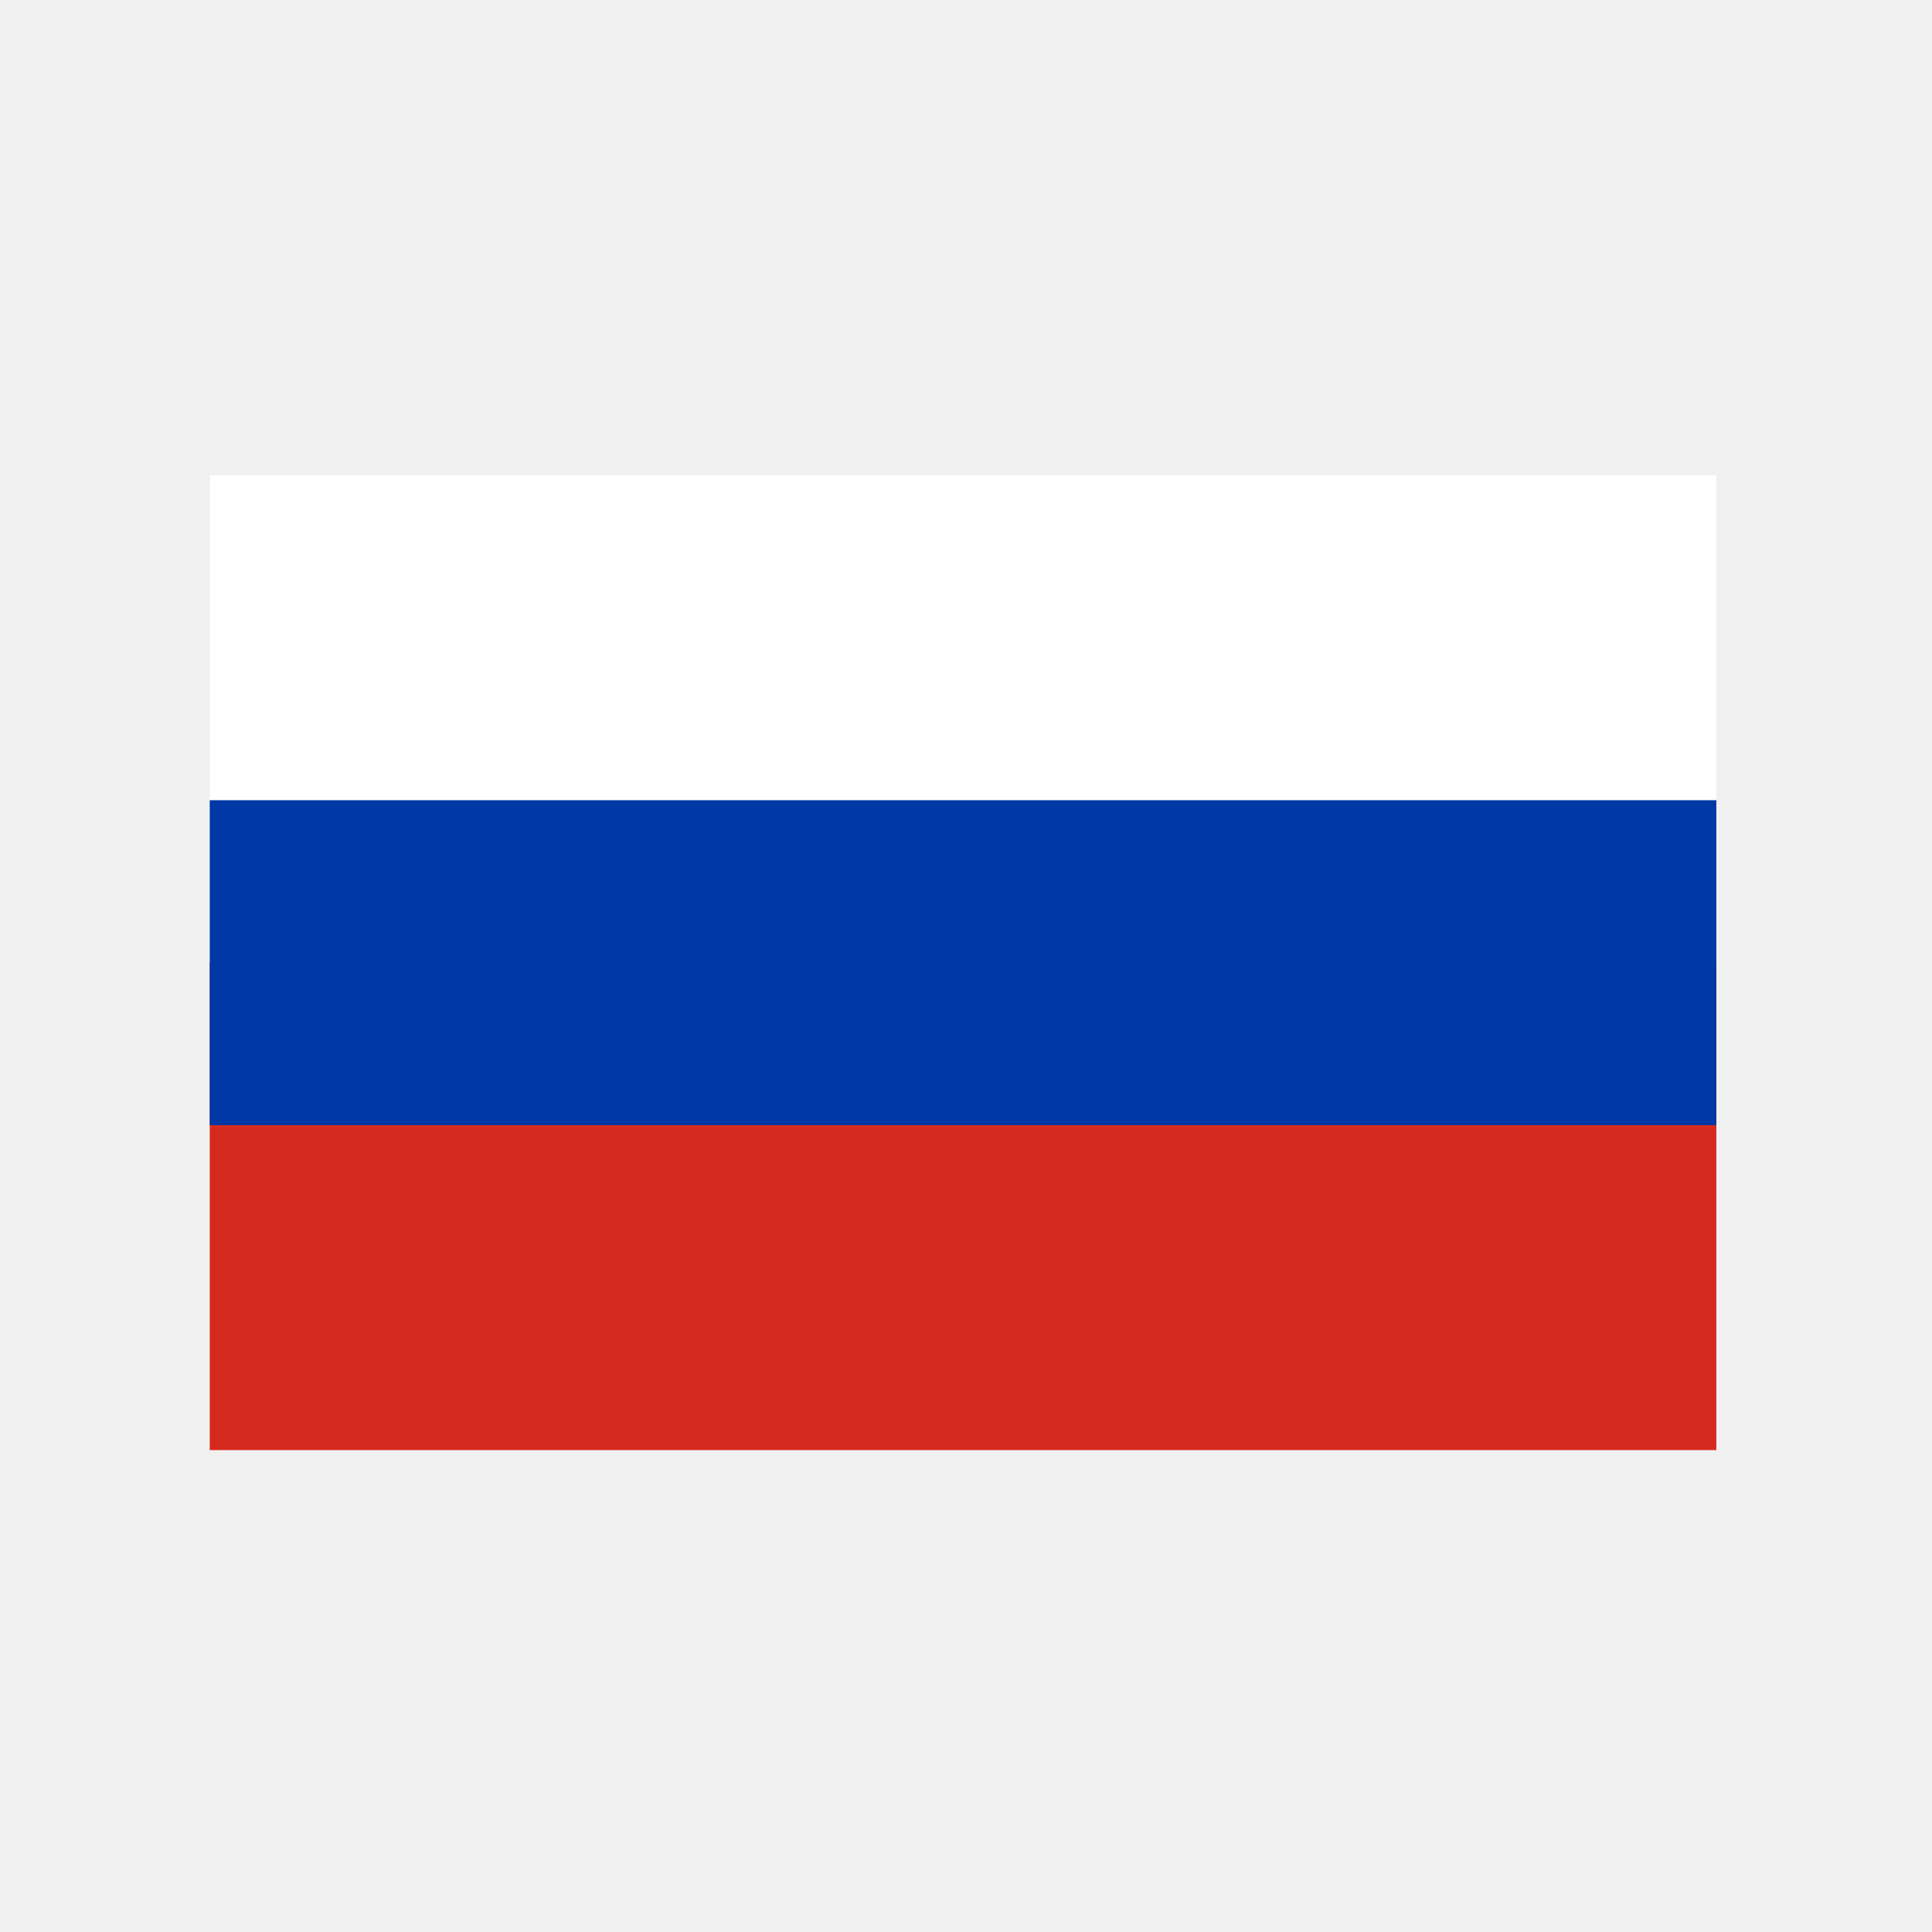
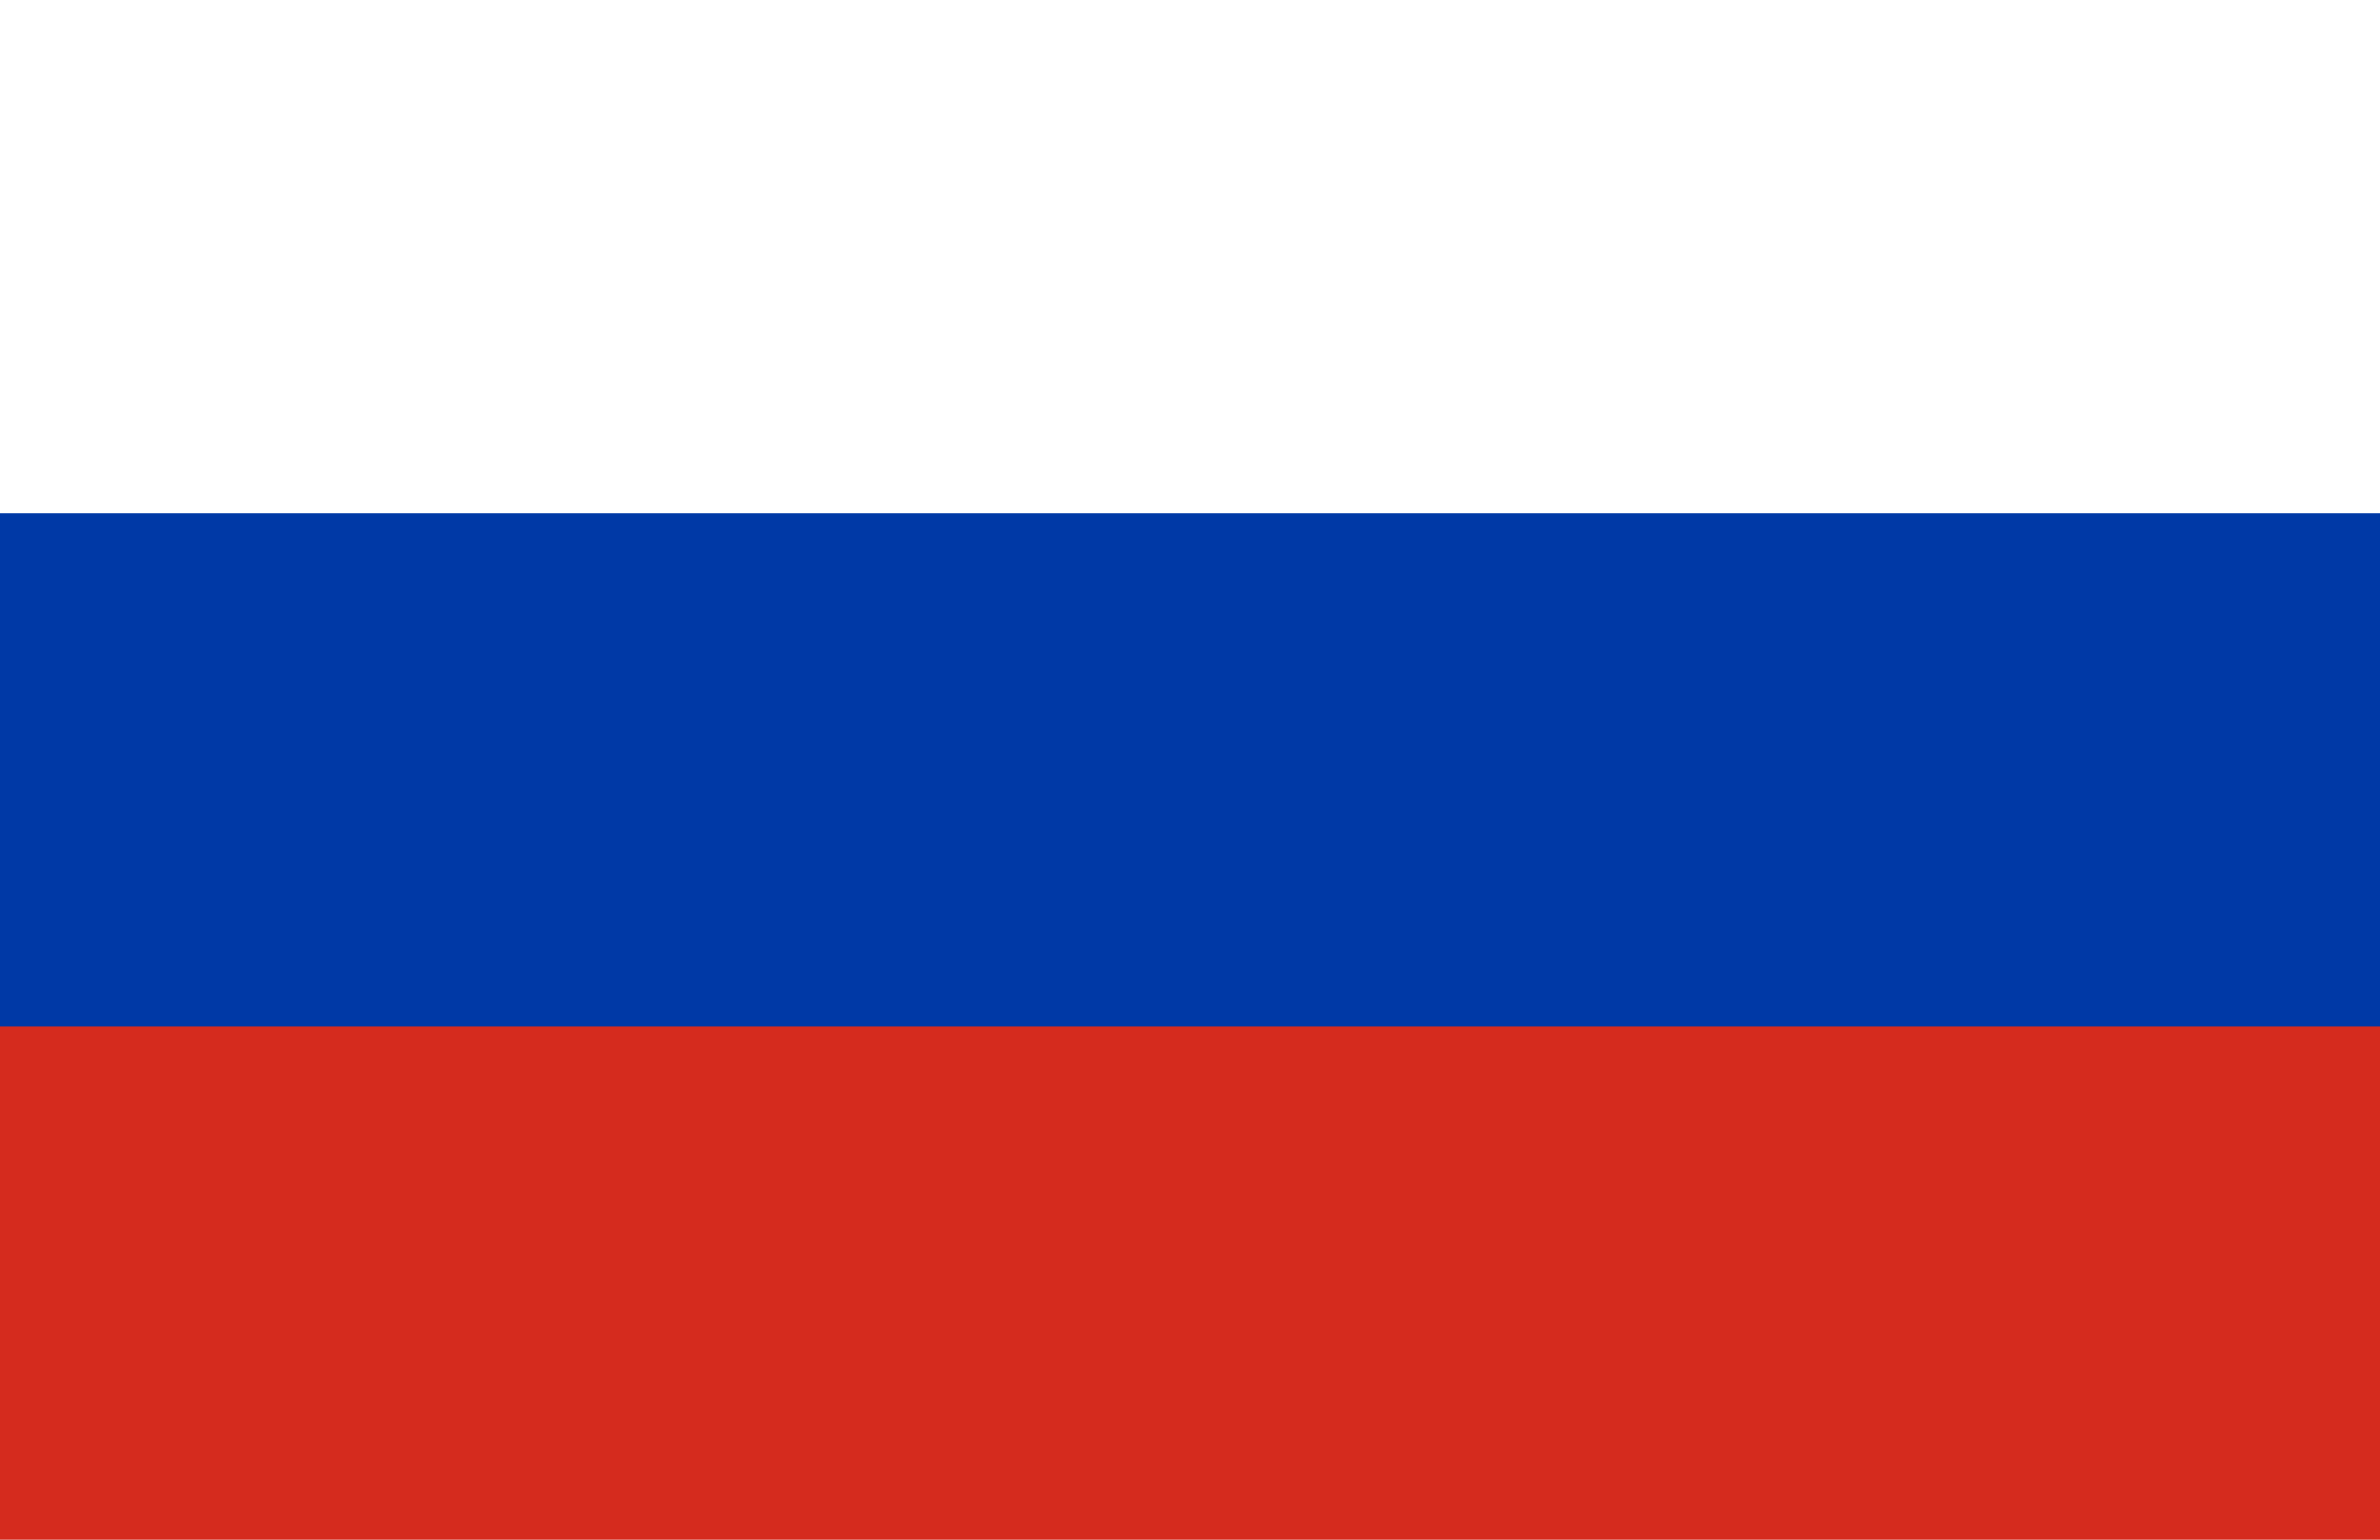
- <svg xmlns="http://www.w3.org/2000/svg" width="218" height="218" viewBox="0 0 218 218" fill="none">
-   <path d="M193.666 53.625H23.666V108.625H193.666V53.625Z" fill="white" />
-   <path d="M193.666 108.625H23.666V163.625H193.666V108.625Z" fill="#D52B1E" />
-   <path d="M193.666 90.292H23.666V126.958H193.666V90.292Z" fill="#0039A6" />
+ <svg xmlns="http://www.w3.org/2000/svg" width="170" height="110" viewBox="0 0 170 110" fill="none">
+   <path d="M170 0H0V55H170V0Z" fill="white" />
+   <path d="M170 55H0V110H170V55Z" fill="#D52B1E" />
+   <path d="M170 36.667H0V73.333H170V36.667Z" fill="#0039A6" />
</svg>
